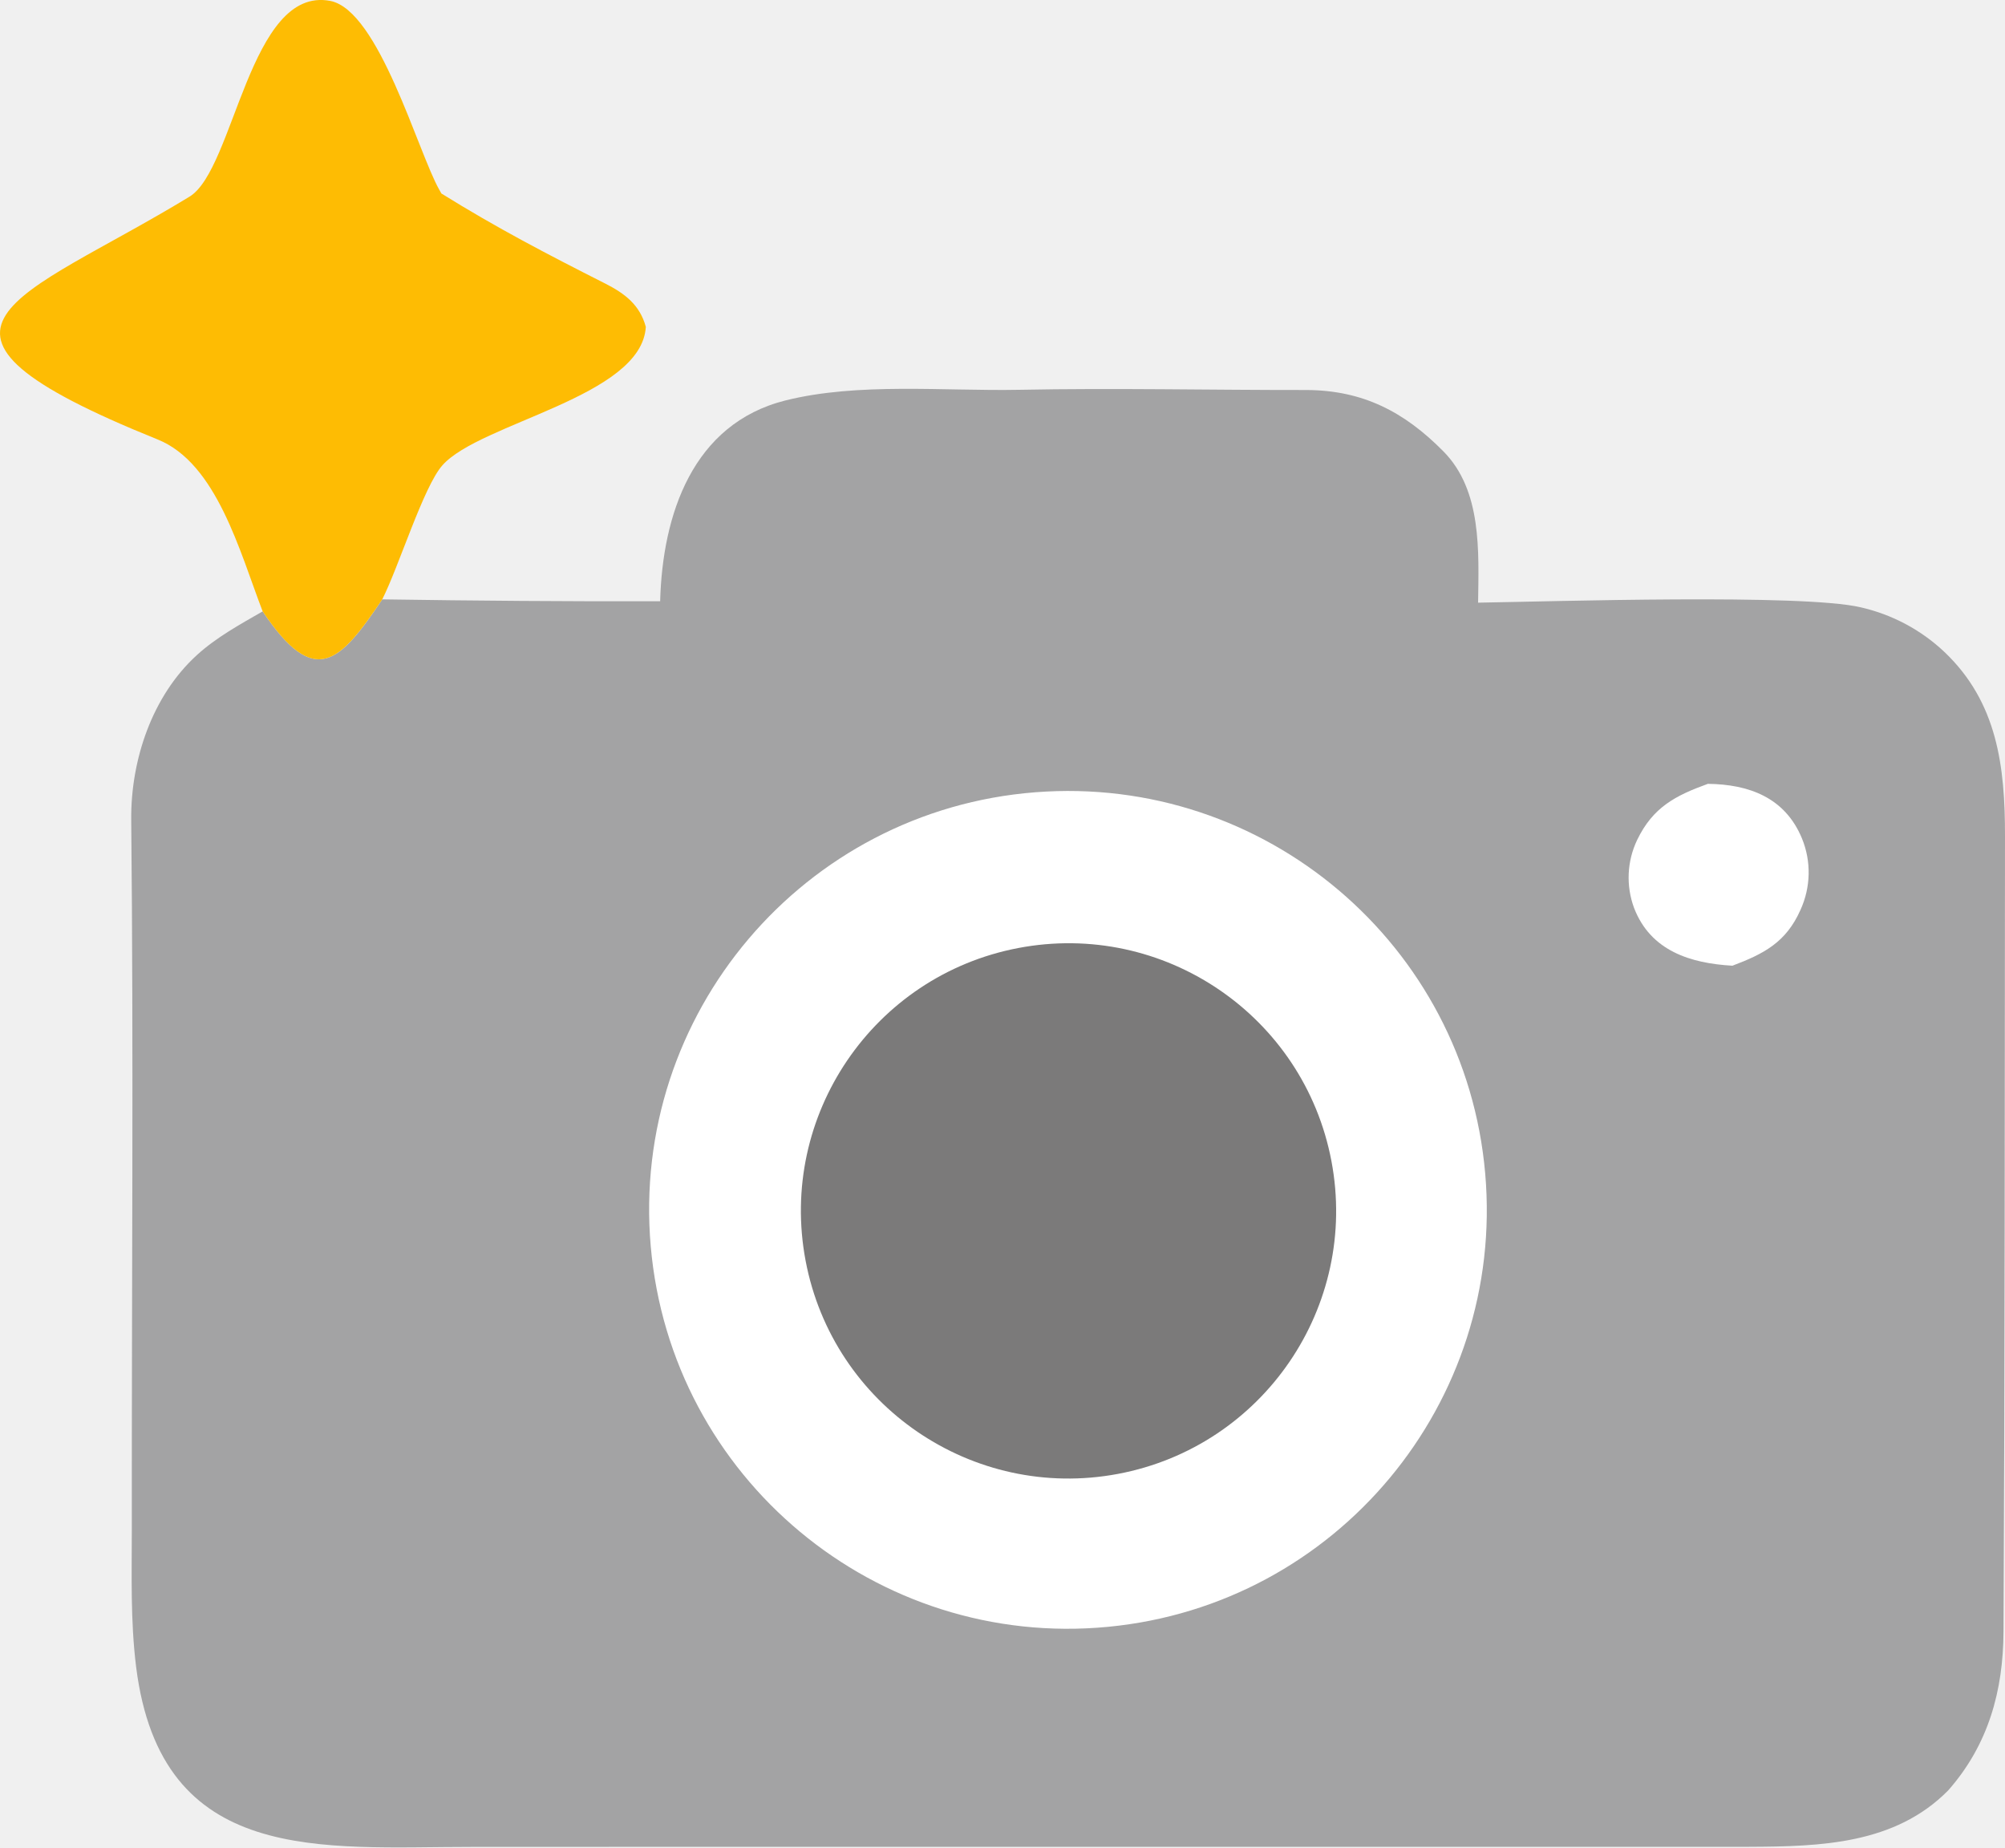
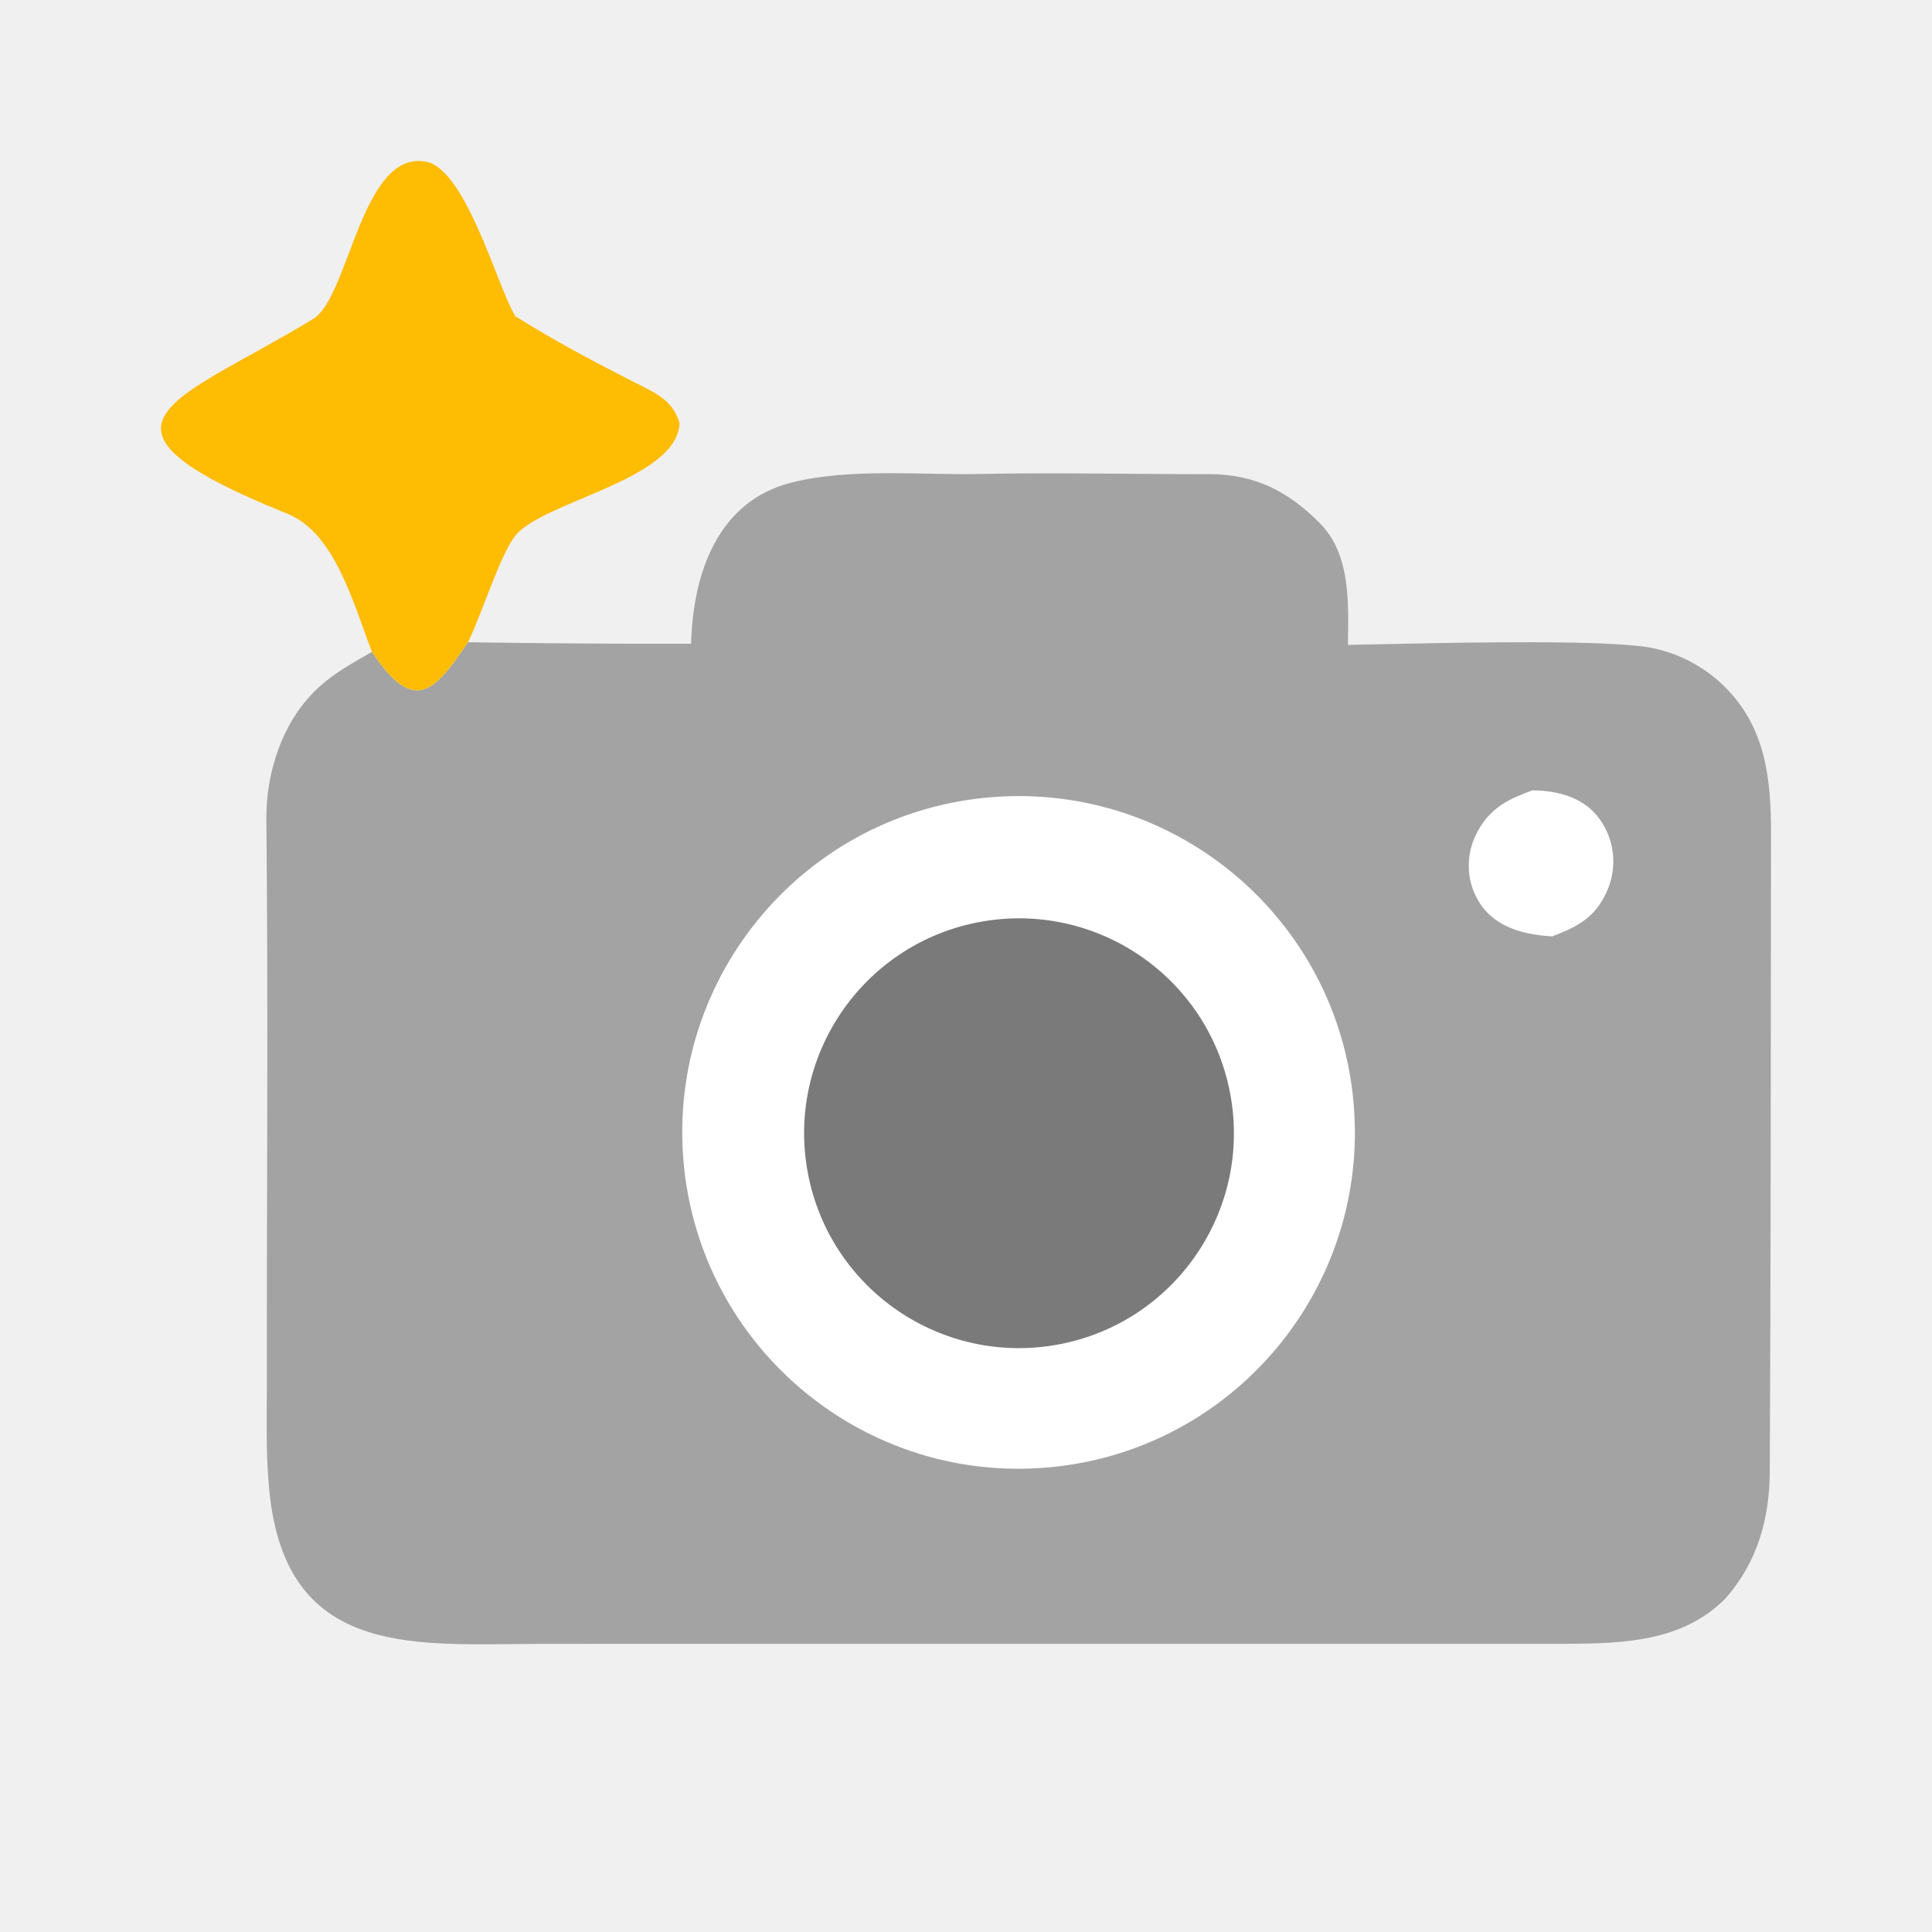
- <svg xmlns="http://www.w3.org/2000/svg" preserveAspectRatio="none" overflow="visible" style="display: block;" width="20" height="18.426" viewBox="0 0 20 18.426" fill="none">
-   <g id="Group 2220">
-     <path id="Vector" d="M6.585 5.997C6.608 5.135 6.907 4.227 7.835 3.994C8.56 3.813 9.412 3.902 10.162 3.888C11.119 3.869 12.08 3.891 13.038 3.89C13.593 3.894 14.006 4.104 14.4 4.504C14.782 4.892 14.751 5.497 14.744 6.011C15.496 5.999 17.98 5.921 18.559 6.057C18.872 6.128 19.161 6.281 19.395 6.502C19.926 7.006 20 7.648 20 8.337C19.997 10.984 19.998 13.628 19.985 16.276C19.982 16.861 19.836 17.401 19.433 17.858C18.902 18.395 18.163 18.417 17.45 18.42L7.639 18.42L4.705 18.421C3.213 18.421 1.608 18.615 1.358 16.627C1.3 16.16 1.315 15.708 1.315 15.239C1.313 12.885 1.333 10.532 1.309 8.178C1.303 7.582 1.517 6.939 1.966 6.532C2.158 6.357 2.392 6.229 2.62 6.098C3.139 6.871 3.386 6.615 3.813 5.978C4.737 5.992 5.661 5.999 6.585 5.997Z" fill="#A3A3A4" />
-     <path id="Vector_2" d="M10.328 7.902C12.615 7.724 14.617 9.421 14.815 11.705C15.014 13.989 13.335 16.007 11.053 16.226C8.741 16.448 6.692 14.742 6.491 12.429C6.29 10.116 8.014 8.082 10.328 7.902Z" fill="white" />
-     <path id="Vector_3" d="M10.155 9.456C11.606 9.178 13.006 10.13 13.281 11.58C13.556 13.031 12.601 14.429 11.15 14.701C9.703 14.972 8.31 14.021 8.036 12.575C7.762 11.129 8.71 9.733 10.155 9.456Z" fill="#7B7A7A" />
-     <path id="Vector_4" d="M17.036 7.818C17.446 7.823 17.805 7.954 17.974 8.361C18.069 8.591 18.063 8.849 17.96 9.075C17.816 9.4 17.593 9.514 17.281 9.632C16.863 9.608 16.465 9.485 16.3 9.056C16.218 8.835 16.229 8.59 16.331 8.377C16.488 8.051 16.713 7.935 17.036 7.818Z" fill="white" />
-     <path id="Vector_5" d="M2.62 6.098C2.392 5.505 2.162 4.62 1.572 4.383C-1.196 3.267 0.198 2.993 1.891 1.961C2.339 1.688 2.489 -0.145 3.294 0.009C3.779 0.102 4.169 1.516 4.381 1.891L4.403 1.93C4.96 2.276 5.454 2.533 6.037 2.828C6.234 2.928 6.383 3.042 6.442 3.26C6.402 3.959 4.789 4.216 4.413 4.641C4.224 4.854 3.98 5.648 3.813 5.978C3.385 6.615 3.139 6.871 2.62 6.098Z" fill="#FEBC03" />
+ <svg xmlns="http://www.w3.org/2000/svg" width="24" height="24" viewBox="0 0 24 24" fill="none">
+   <g transform="translate(2.0 2.0)">
+     <g id="Group 2220">
+       <path id="Vector" d="M6.585 5.997C6.608 5.135 6.907 4.227 7.835 3.994C8.56 3.813 9.412 3.902 10.162 3.888C11.119 3.869 12.08 3.891 13.038 3.89C13.593 3.894 14.006 4.104 14.4 4.504C14.782 4.892 14.751 5.497 14.744 6.011C15.496 5.999 17.98 5.921 18.559 6.057C18.872 6.128 19.161 6.281 19.395 6.502C19.926 7.006 20 7.648 20 8.337C19.997 10.984 19.998 13.628 19.985 16.276C19.982 16.861 19.836 17.401 19.433 17.858C18.902 18.395 18.163 18.417 17.45 18.42L7.639 18.42L4.705 18.421C3.213 18.421 1.608 18.615 1.358 16.627C1.3 16.16 1.315 15.708 1.315 15.239C1.313 12.885 1.333 10.532 1.309 8.178C1.303 7.582 1.517 6.939 1.966 6.532C2.158 6.357 2.392 6.229 2.62 6.098C3.139 6.871 3.386 6.615 3.813 5.978C4.737 5.992 5.661 5.999 6.585 5.997Z" fill="#A3A3A4" />
+       <path id="Vector_2" d="M10.328 7.902C12.615 7.724 14.617 9.421 14.815 11.705C15.014 13.989 13.335 16.007 11.053 16.226C8.741 16.448 6.692 14.742 6.491 12.429C6.29 10.116 8.014 8.082 10.328 7.902Z" fill="white" />
+       <path id="Vector_3" d="M10.155 9.456C11.606 9.178 13.006 10.13 13.281 11.58C13.556 13.031 12.601 14.429 11.15 14.701C9.703 14.972 8.31 14.021 8.036 12.575C7.762 11.129 8.71 9.733 10.155 9.456Z" fill="#7B7A7A" />
+       <path id="Vector_4" d="M17.036 7.818C17.446 7.823 17.805 7.954 17.974 8.361C18.069 8.591 18.063 8.849 17.96 9.075C17.816 9.4 17.593 9.514 17.281 9.632C16.863 9.608 16.465 9.485 16.3 9.056C16.218 8.835 16.229 8.59 16.331 8.377C16.488 8.051 16.713 7.935 17.036 7.818Z" fill="white" />
+       <path id="Vector_5" d="M2.62 6.098C2.392 5.505 2.162 4.62 1.572 4.383C-1.196 3.267 0.198 2.993 1.891 1.961C2.339 1.688 2.489 -0.145 3.294 0.009C3.779 0.102 4.169 1.516 4.381 1.891L4.403 1.93C4.96 2.276 5.454 2.533 6.037 2.828C6.234 2.928 6.383 3.042 6.442 3.26C6.402 3.959 4.789 4.216 4.413 4.641C4.224 4.854 3.98 5.648 3.813 5.978C3.385 6.615 3.139 6.871 2.62 6.098Z" fill="#FEBC03" />
+     </g>
  </g>
</svg>
